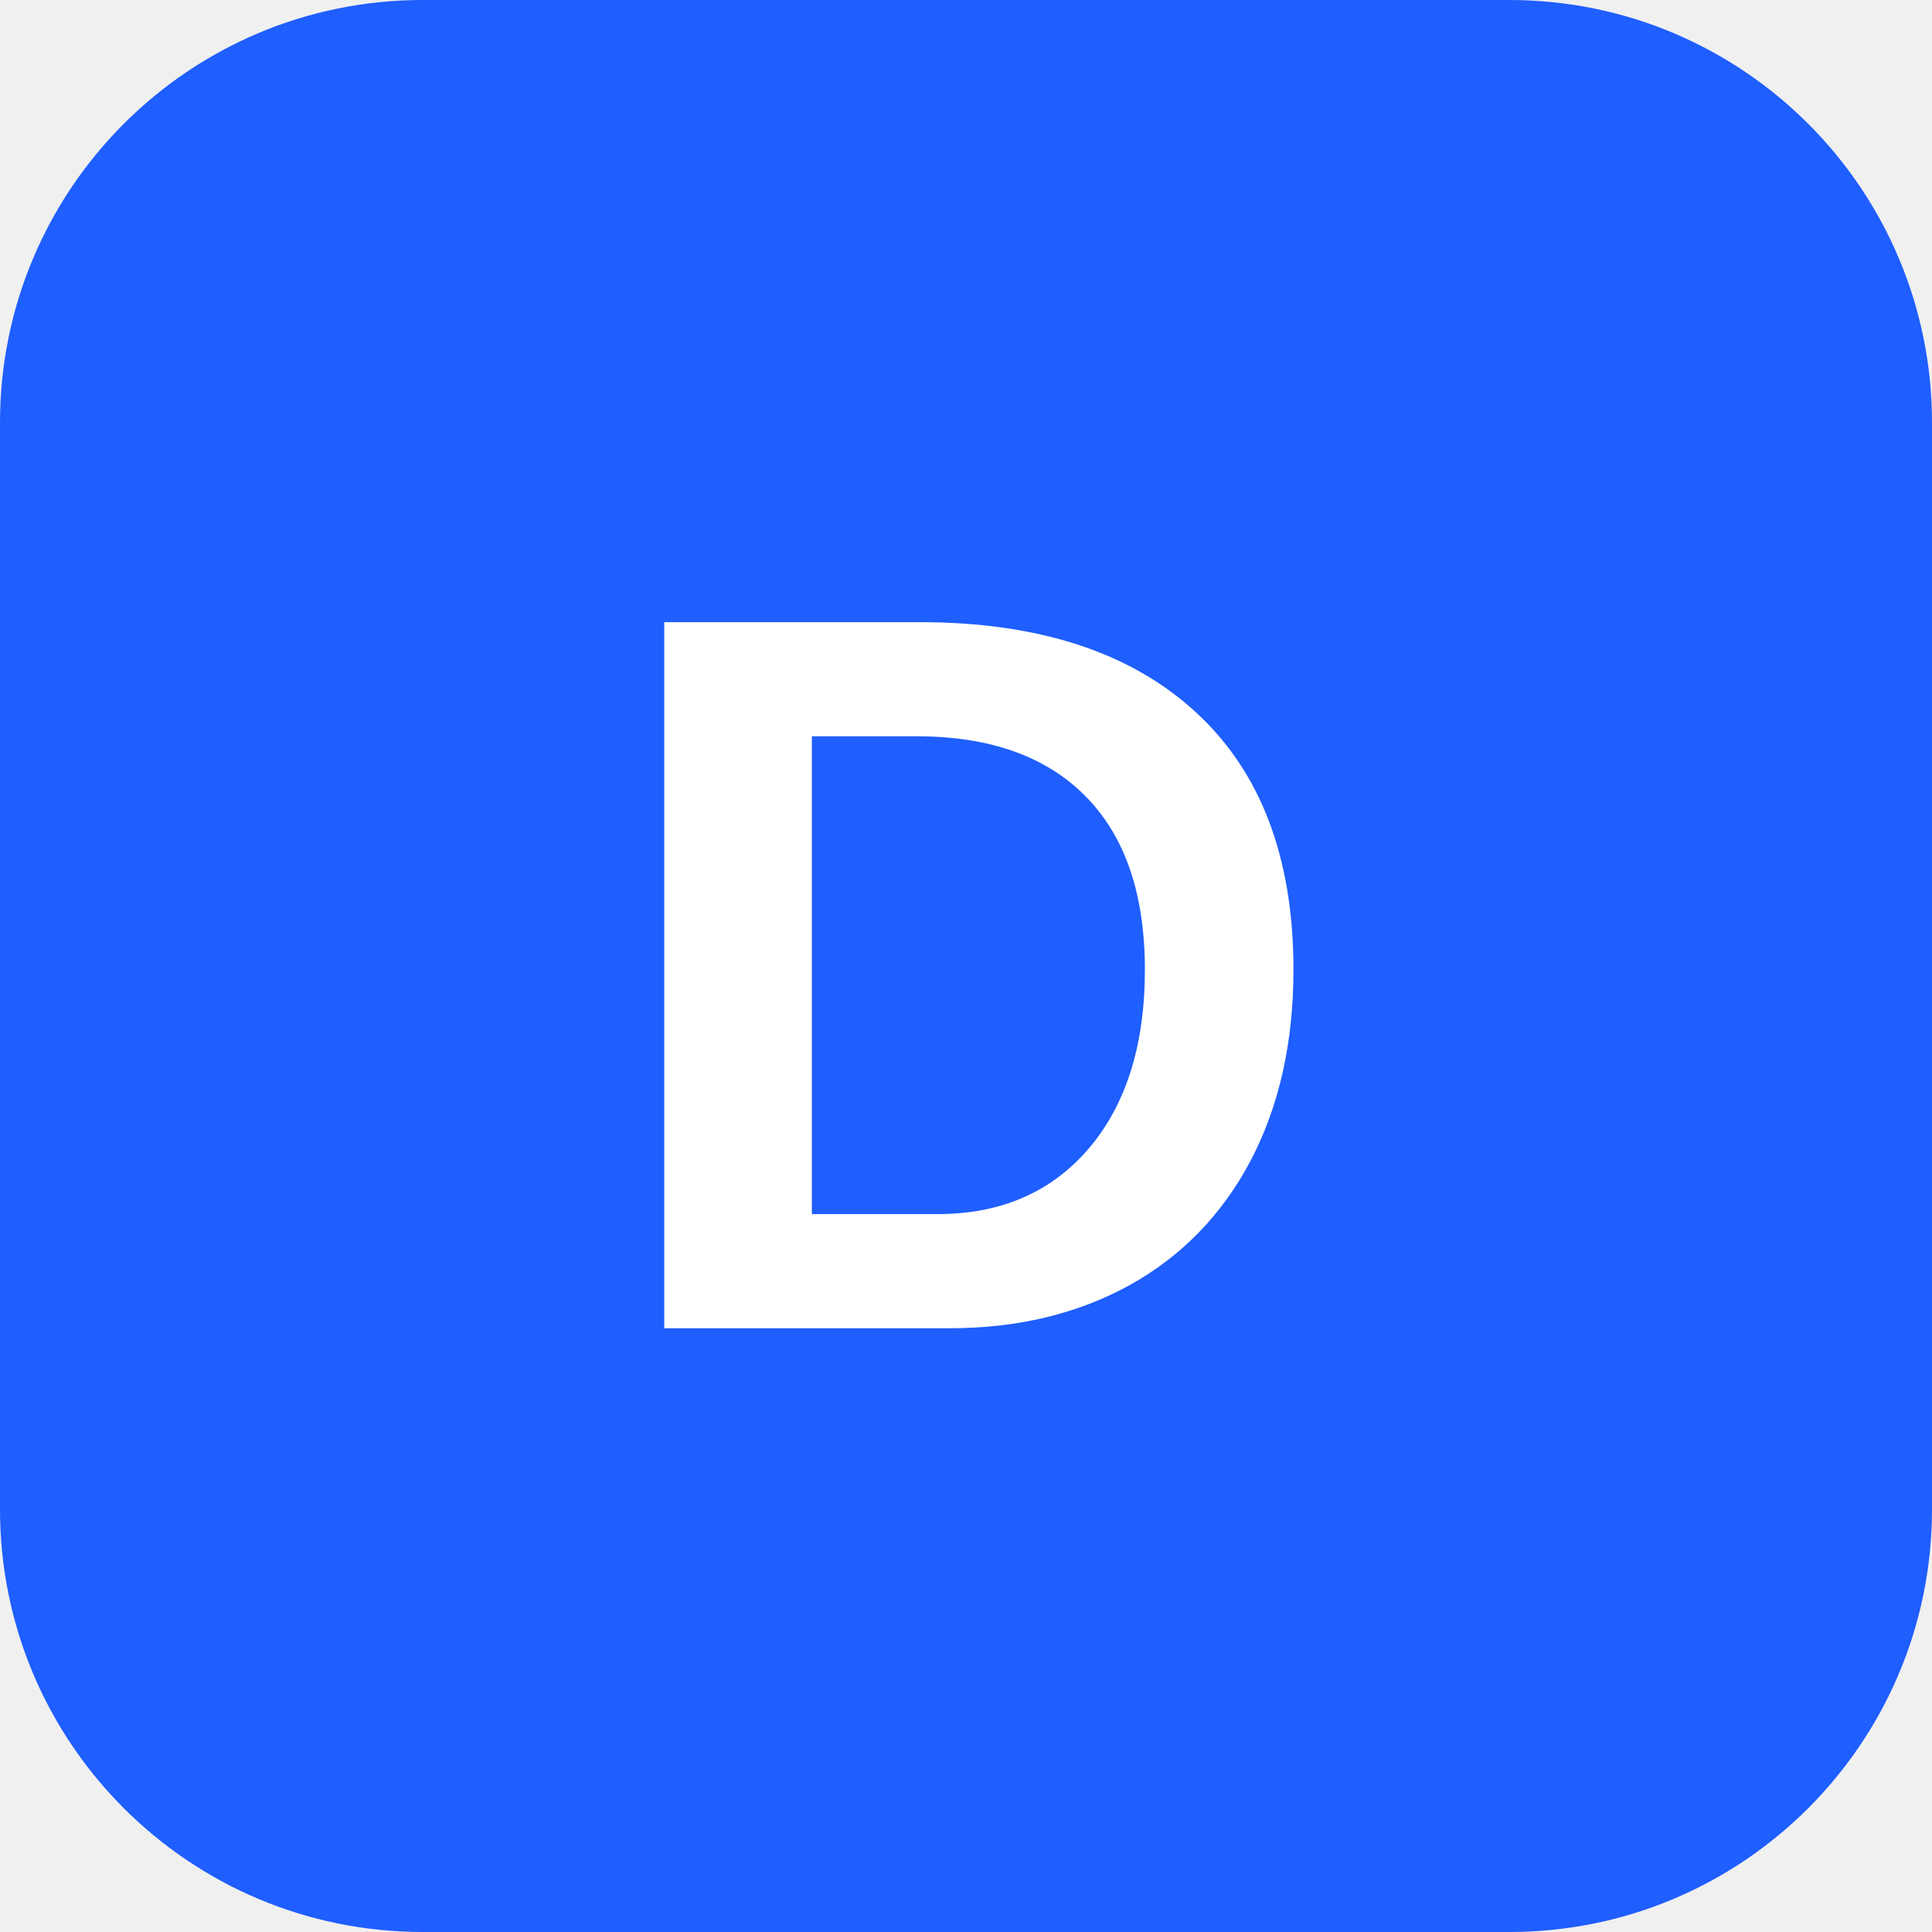
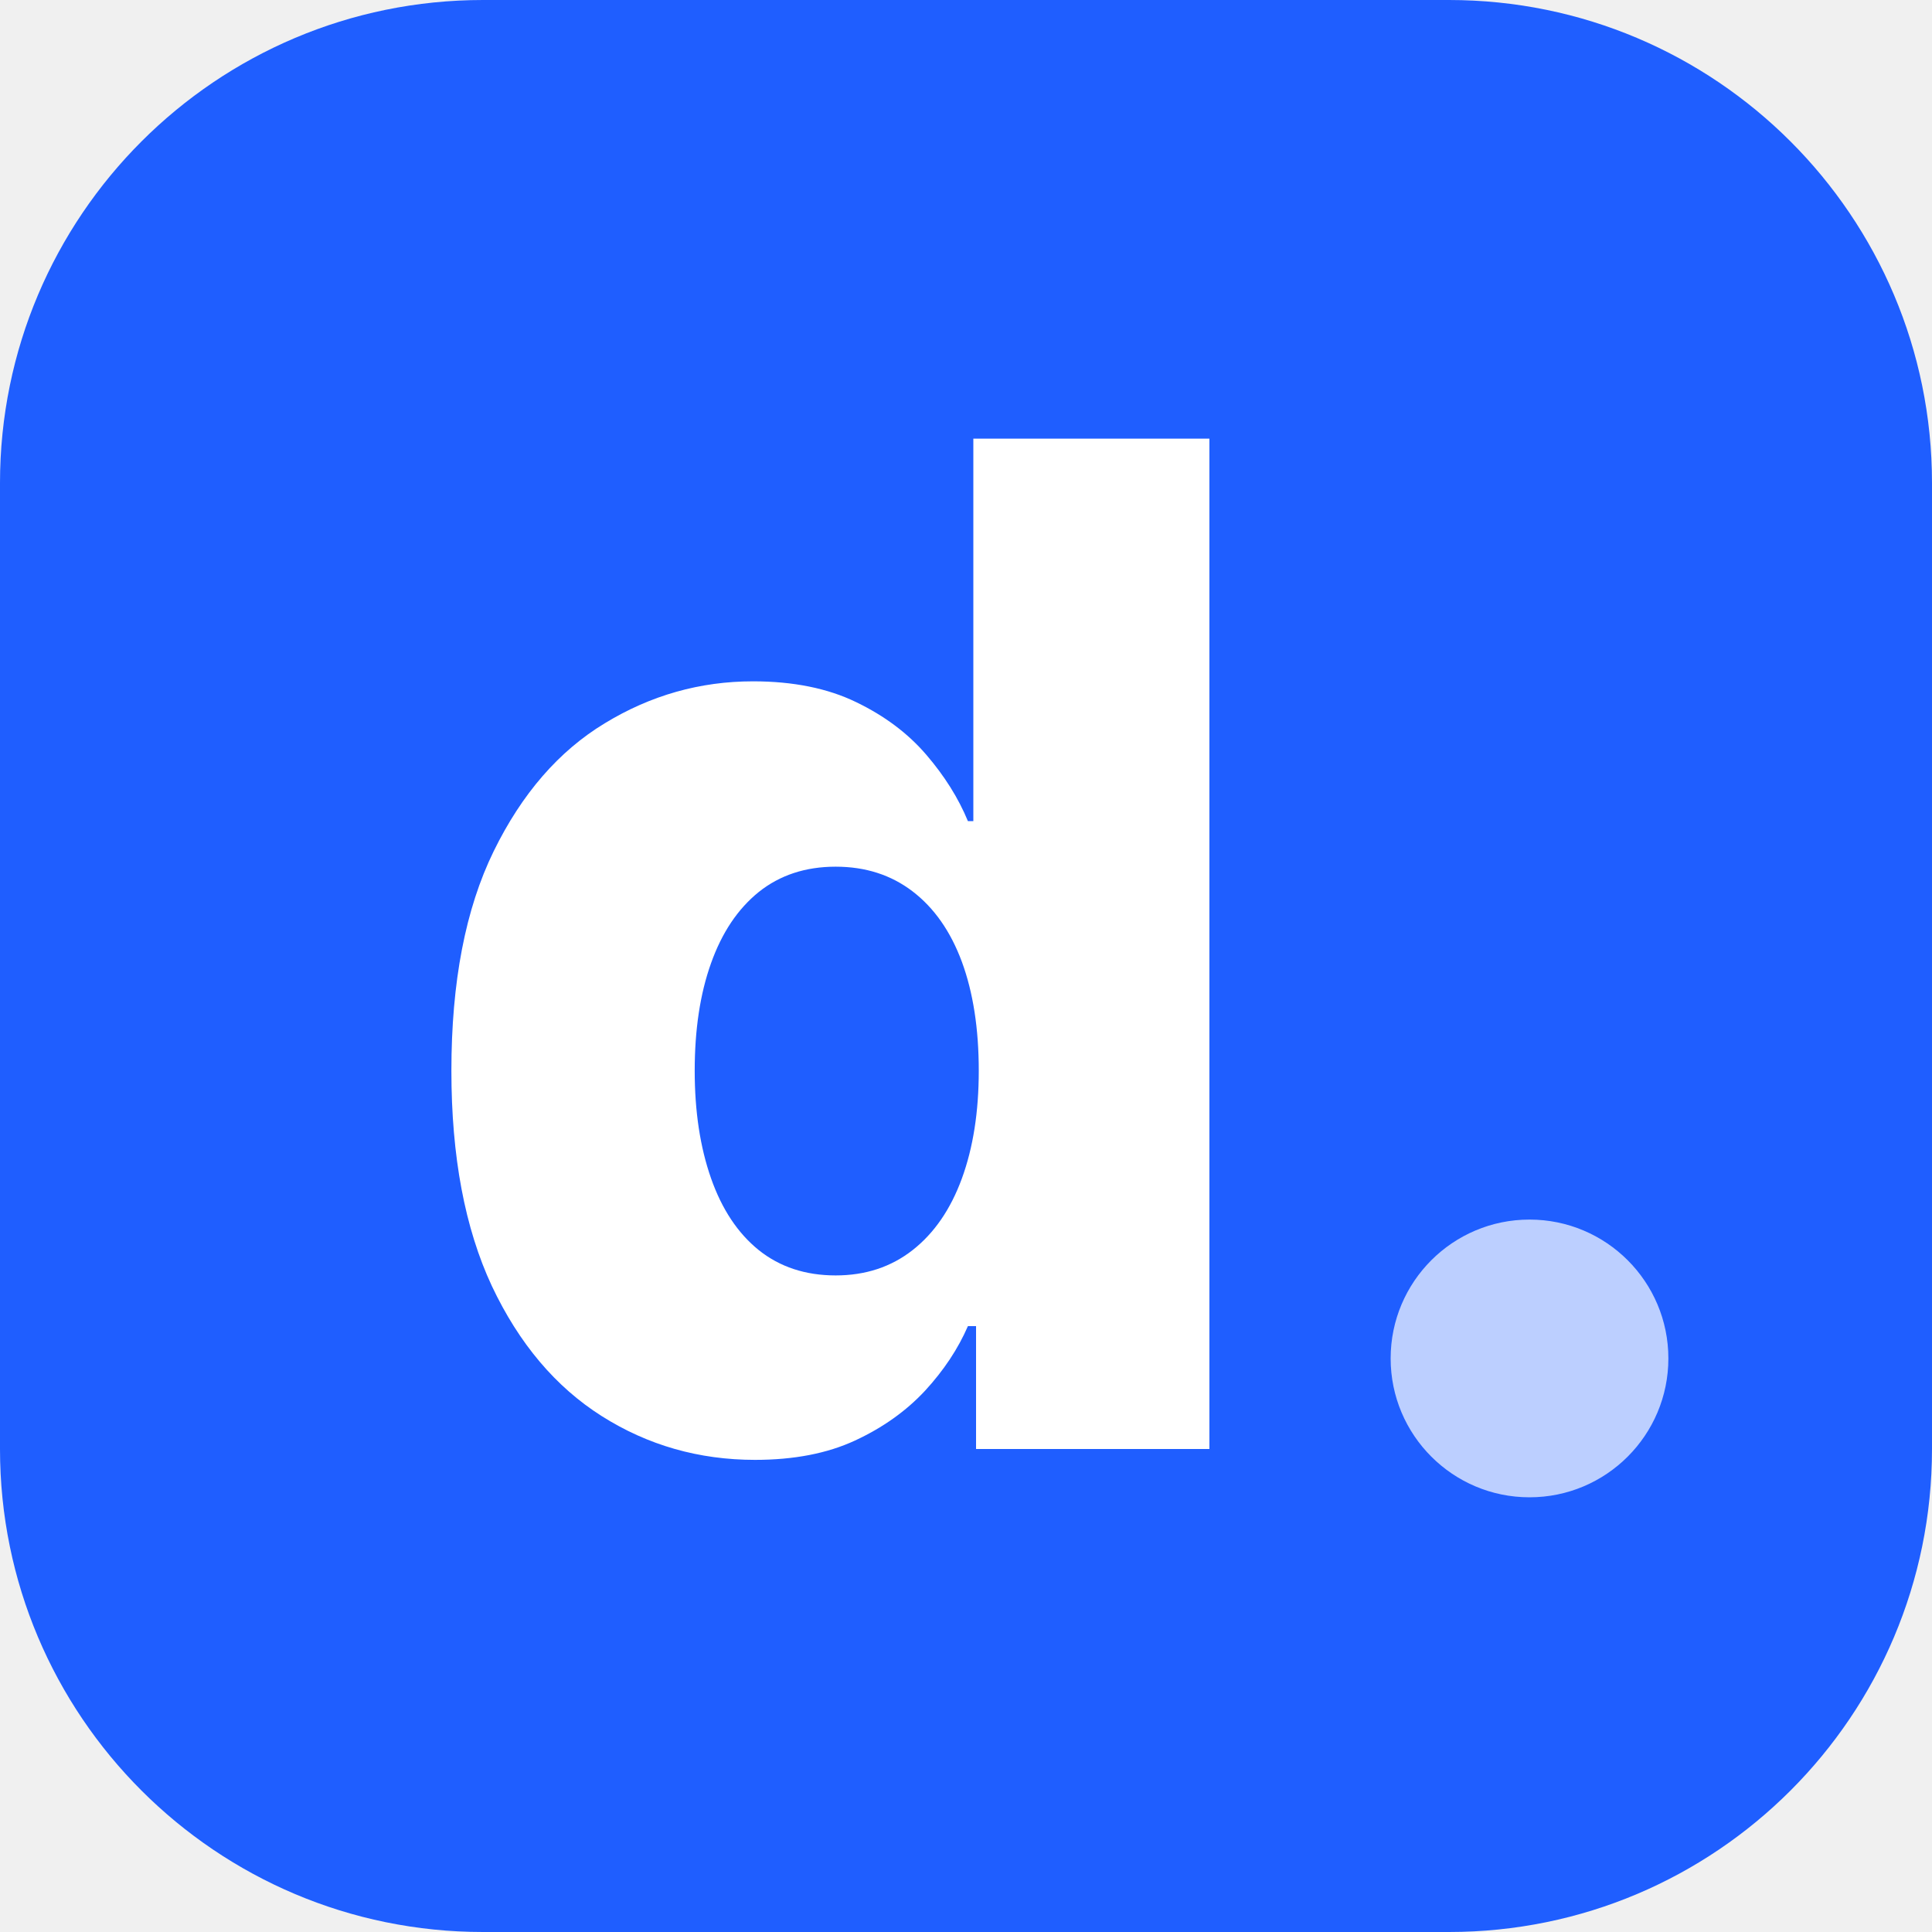
<svg xmlns="http://www.w3.org/2000/svg" viewBox="0 0 64 64">
-   <rect width="64" height="64" rx="14" fill="#1f5eff" />
-   <text x="32" y="44" font-family="Arial, sans-serif" font-size="34" font-weight="800" text-anchor="middle" fill="#fff">D</text>
+   <rect width="64" height="64" rx="16" fill="#1f5eff" />
+   <path transform="translate(13.33301 48)" fill="#fff" d="M11.68 0.36L11.68 0.36Q8.89 0.36 6.60-1.09Q4.31-2.54 2.96-5.40Q1.62-8.27 1.62-12.53L1.62-12.53Q1.62-16.94 3.02-19.80Q4.42-22.66 6.70-24.04Q8.98-25.43 11.61-25.43L11.61-25.43Q13.61-25.43 15.03-24.74Q16.44-24.06 17.35-23Q18.26-21.94 18.73-20.80L18.73-20.80L18.91-20.80L18.91-33.47L26.73-33.47L26.73 0L19.00 0L19.00-4.07L18.73-4.07Q18.24-2.94 17.31-1.93Q16.37-0.92 14.99-0.28Q13.61 0.36 11.68 0.36ZM14.35-5.75L14.35-5.75Q15.83-5.75 16.90-6.59Q17.97-7.43 18.53-8.96Q19.09-10.49 19.09-12.53L19.09-12.53Q19.09-14.62 18.53-16.14Q17.97-17.65 16.90-18.47Q15.83-19.29 14.35-19.29L14.35-19.29Q12.85-19.29 11.80-18.45Q10.76-17.61 10.22-16.09Q9.68-14.58 9.68-12.53L9.68-12.53Q9.68-10.51 10.22-8.97Q10.76-7.43 11.80-6.59Q12.85-5.75 14.35-5.75Z" />
+   <circle cx="50.667" cy="45" r="4.6" fill="#fff" fill-opacity=".7" />
</svg>
